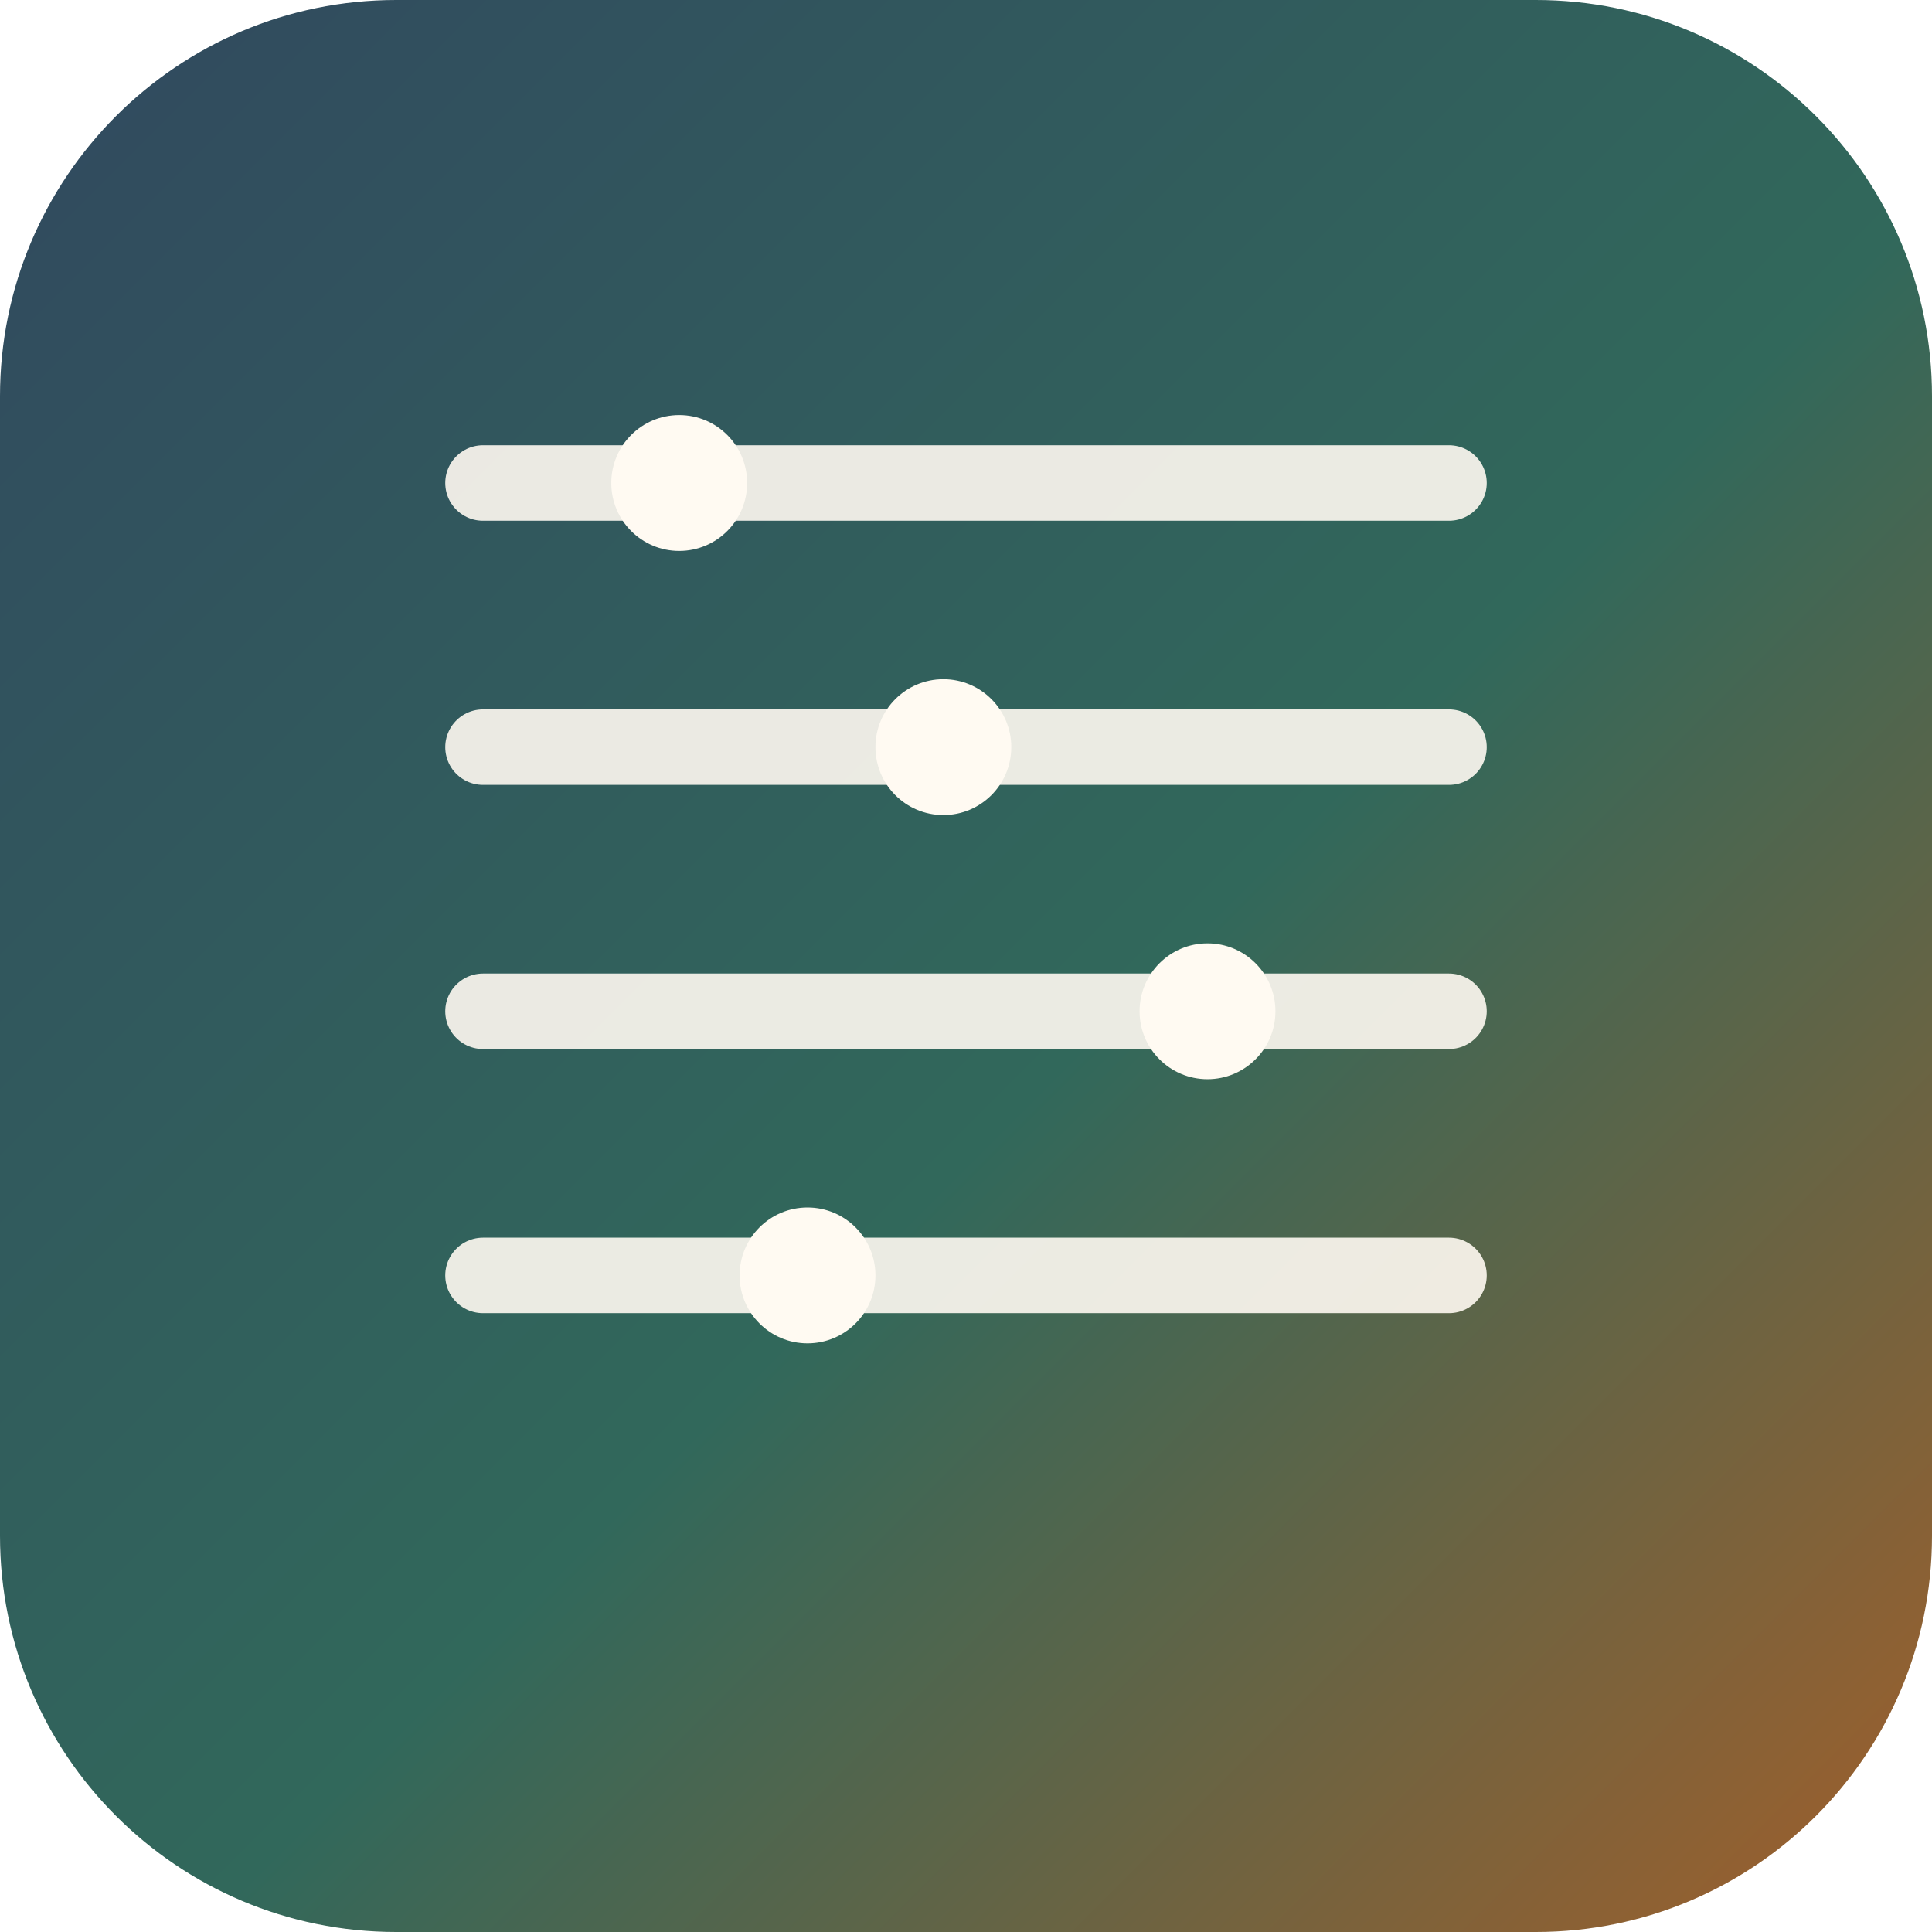
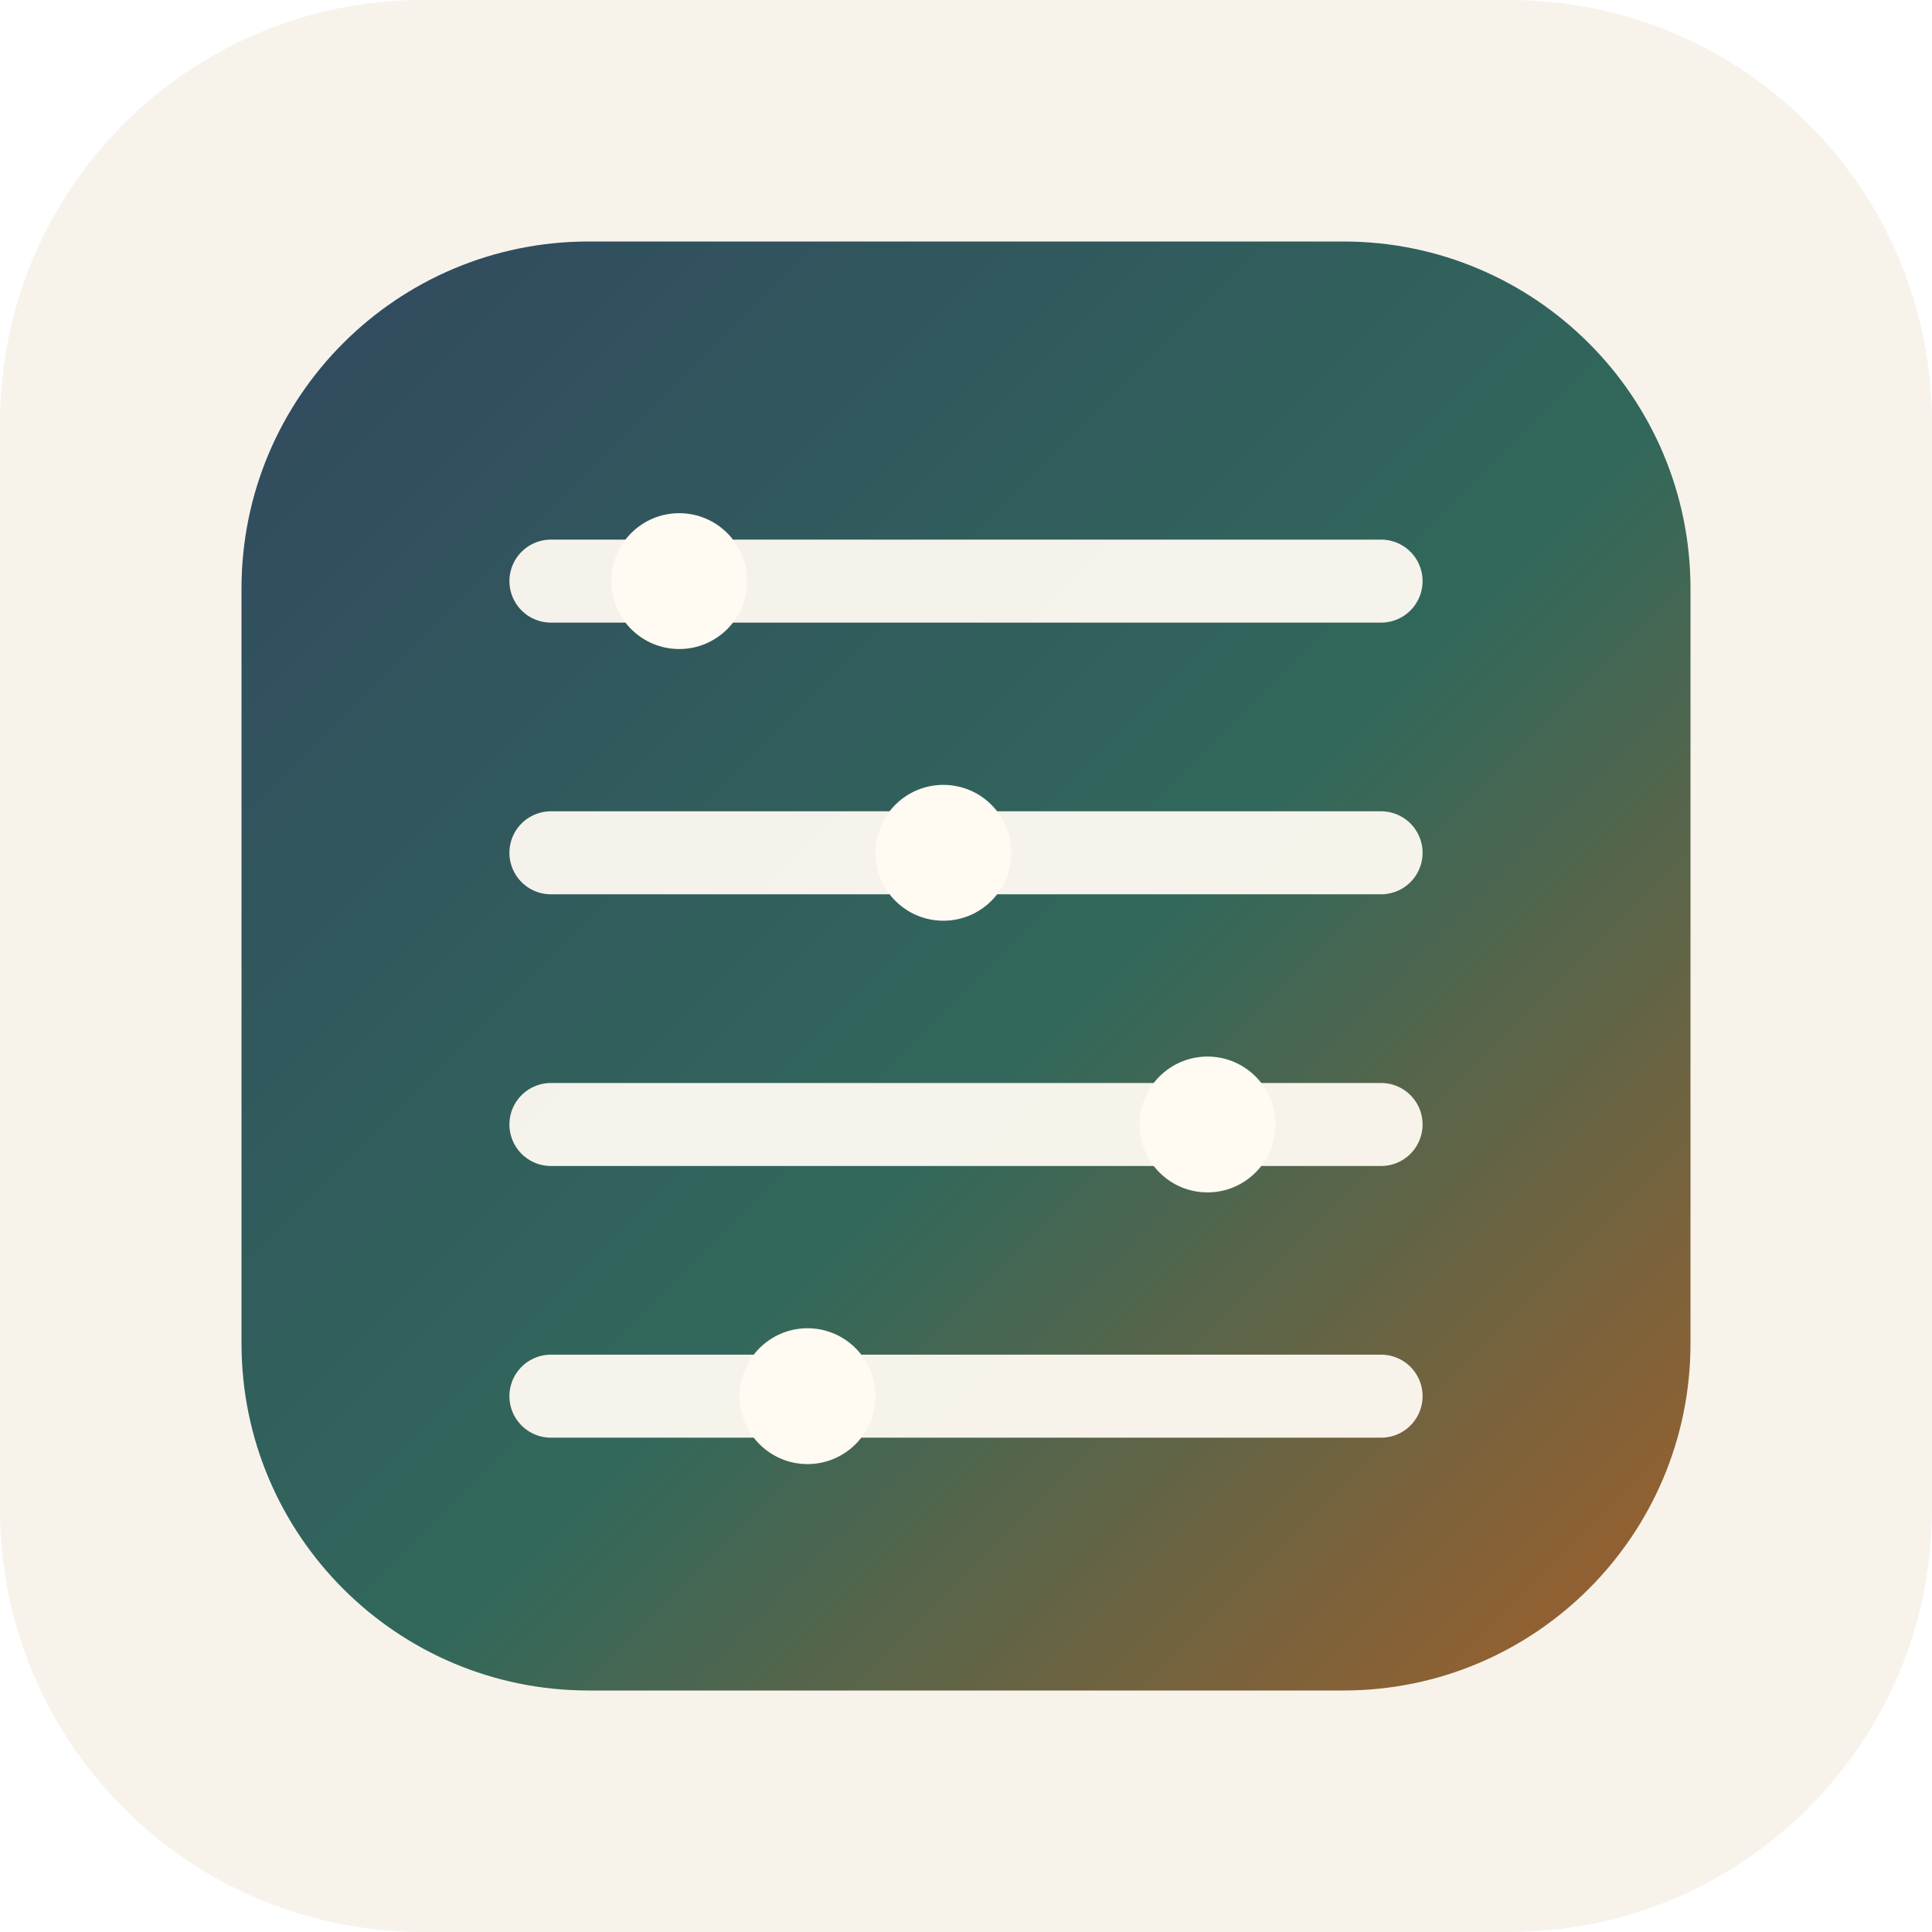
<svg xmlns="http://www.w3.org/2000/svg" viewBox="0 0 512 512">
  <defs>
-     <linearGradient id="g" x1="0" y1="0" x2="1" y2="1">
-       <stop offset="0" stop-color="#31485f" />
-       <stop offset="0.55" stop-color="#31685b" />
+     <linearGradient id="g" x1="0" x2="1" y1="0" y2="1">
+       <stop stop-color="#31485f" />
+       <stop offset=".55" stop-color="#31685b" />
      <stop offset="1" stop-color="#a35f2a" />
    </linearGradient>
  </defs>
-   <rect width="512" height="512" rx="105" fill="url(#g)" />
-   <path d="M128 128h256M128 198h256M128 268h256M128 338h256" stroke="#fffaf2" stroke-width="20" stroke-linecap="round" opacity="0.9" />
-   <circle cx="180" cy="128" r="18" fill="#fffaf2" />
-   <circle cx="250" cy="198" r="18" fill="#fffaf2" />
-   <circle cx="320" cy="268" r="18" fill="#fffaf2" />
-   <circle cx="214" cy="338" r="18" fill="#fffaf2" />
+   <rect width="512" height="512" rx="112" fill="#f7f3eb" />
+   <rect x="64" y="64" width="384" height="384" rx="92" fill="url(#g)" />
+   <path d="M146 154h220M146 226h220M146 298h220M146 370h220" stroke="#fffaf2" stroke-width="22" stroke-linecap="round" opacity=".95" />
+   <circle cx="180" cy="154" r="18" fill="#fffaf2" />
+   <circle cx="250" cy="226" r="18" fill="#fffaf2" />
+   <circle cx="320" cy="298" r="18" fill="#fffaf2" />
+   <circle cx="214" cy="370" r="18" fill="#fffaf2" />
</svg>
